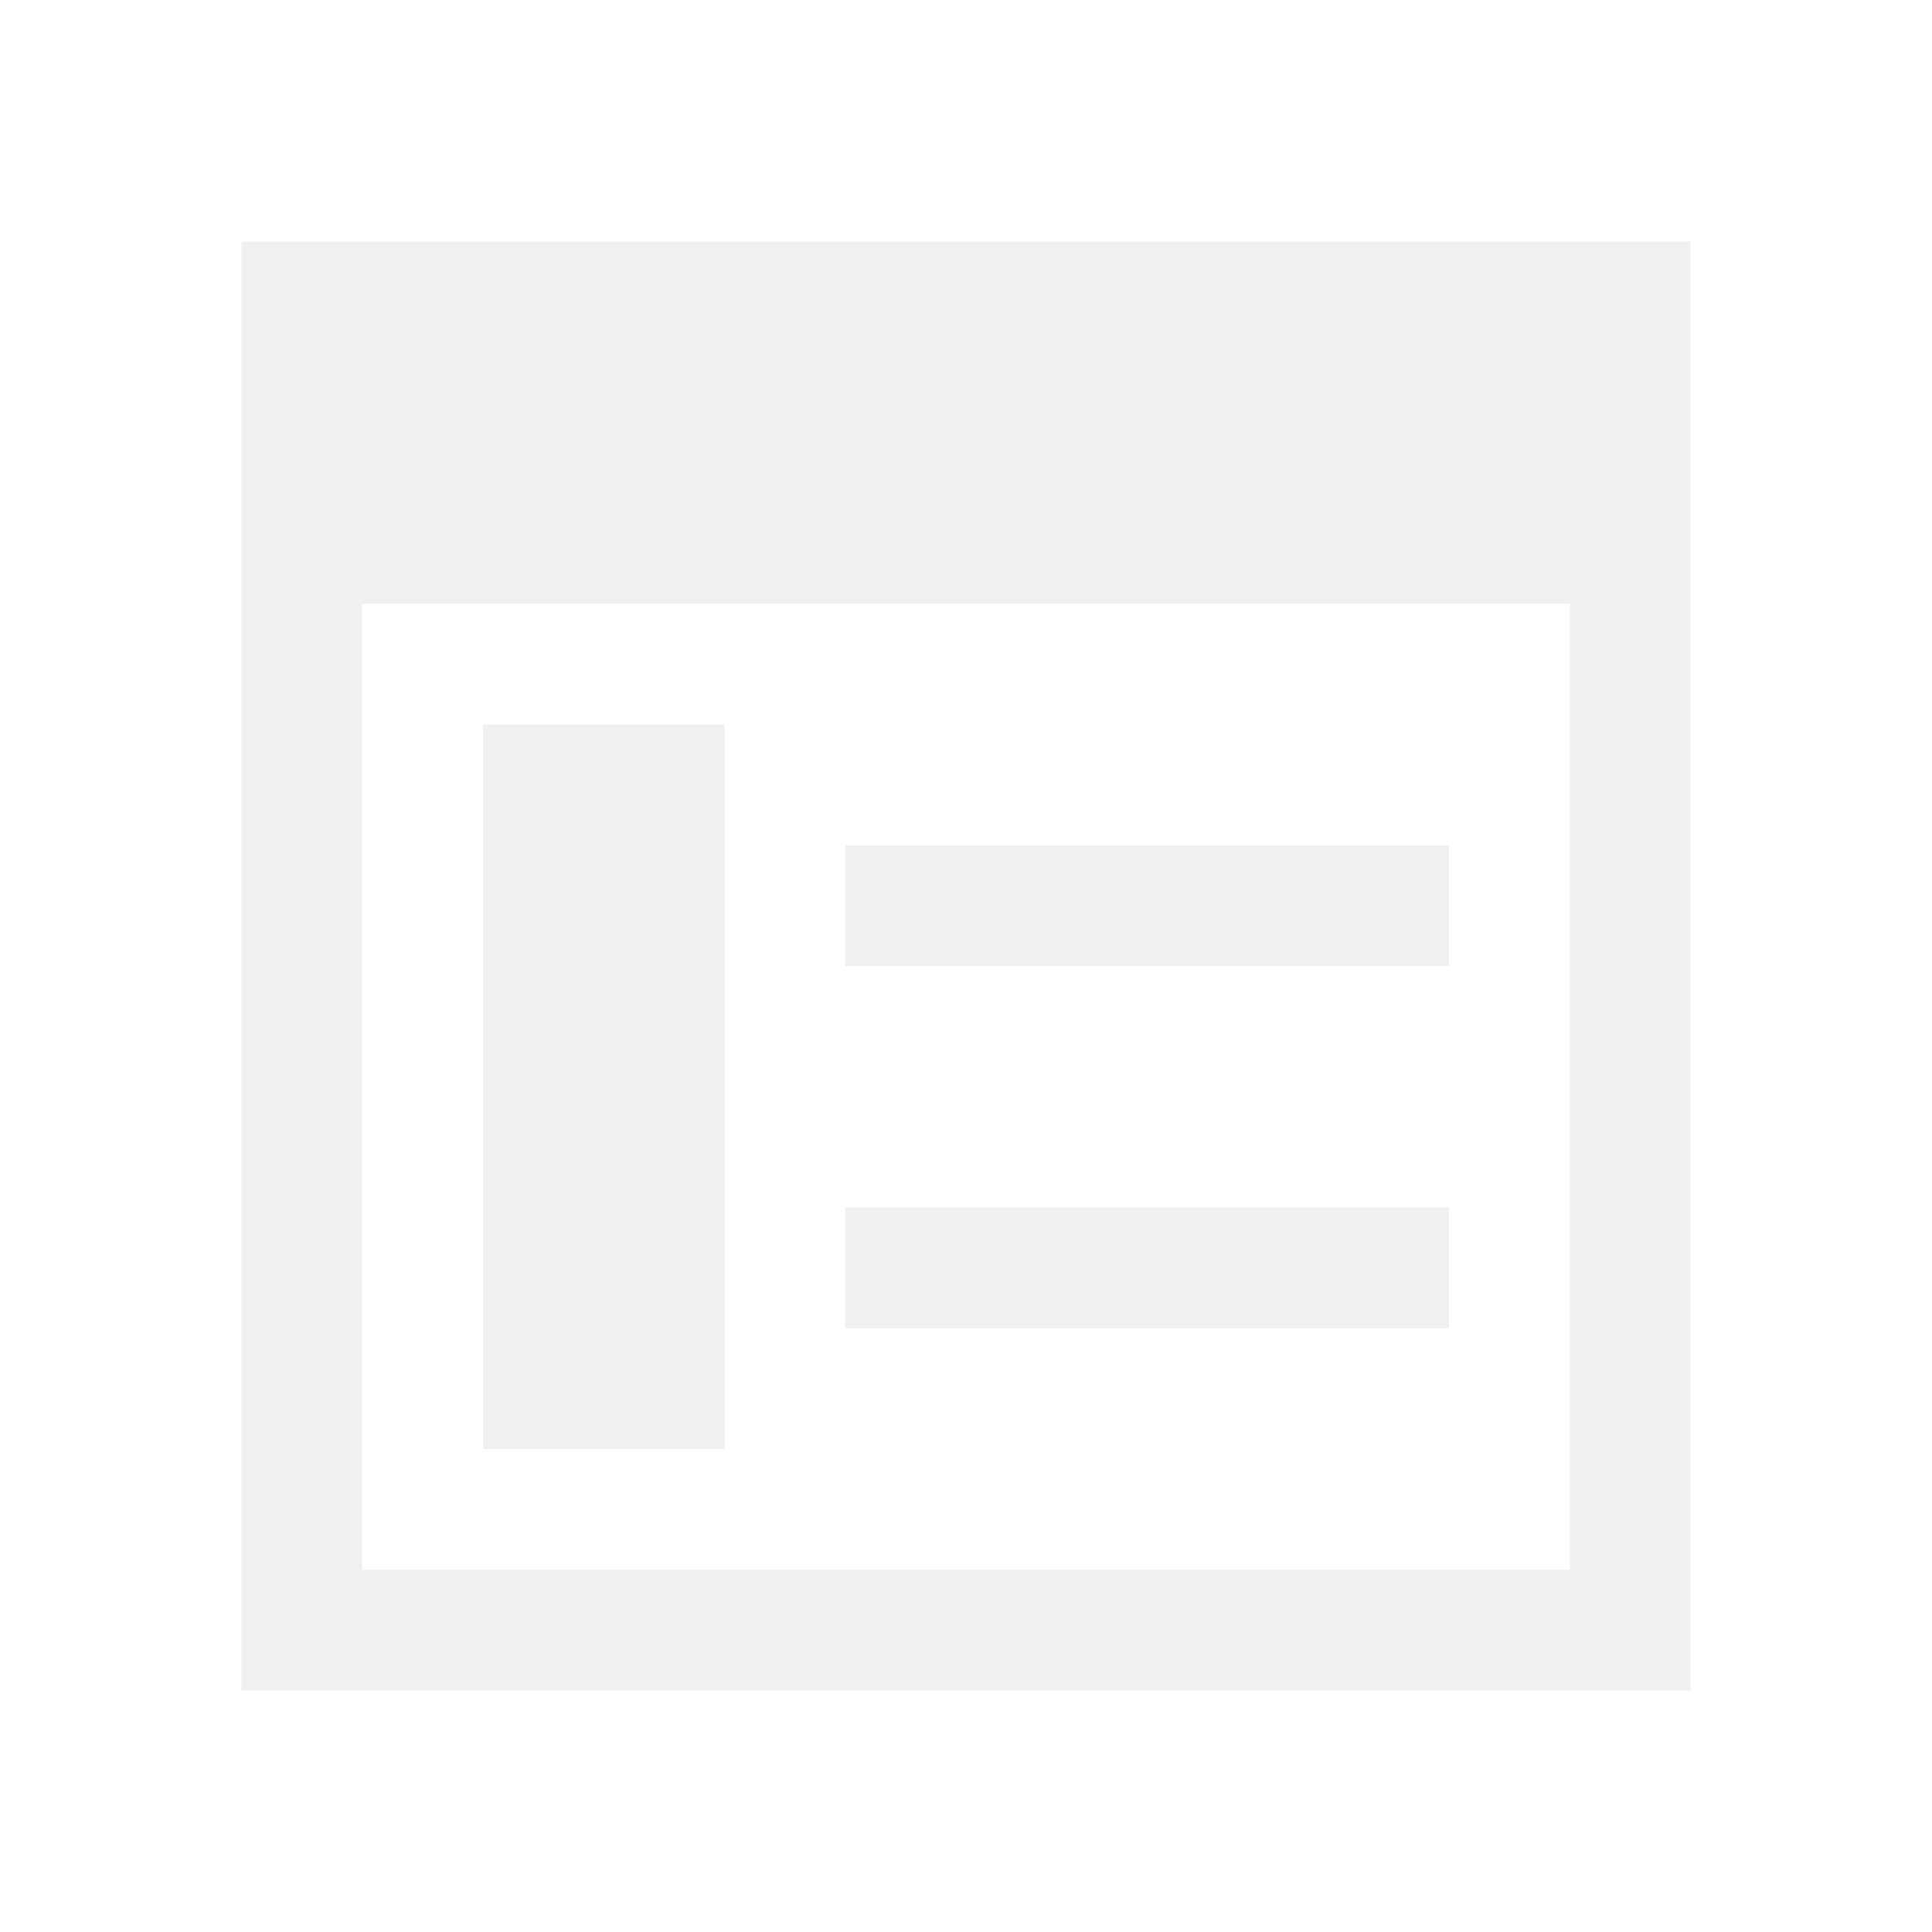
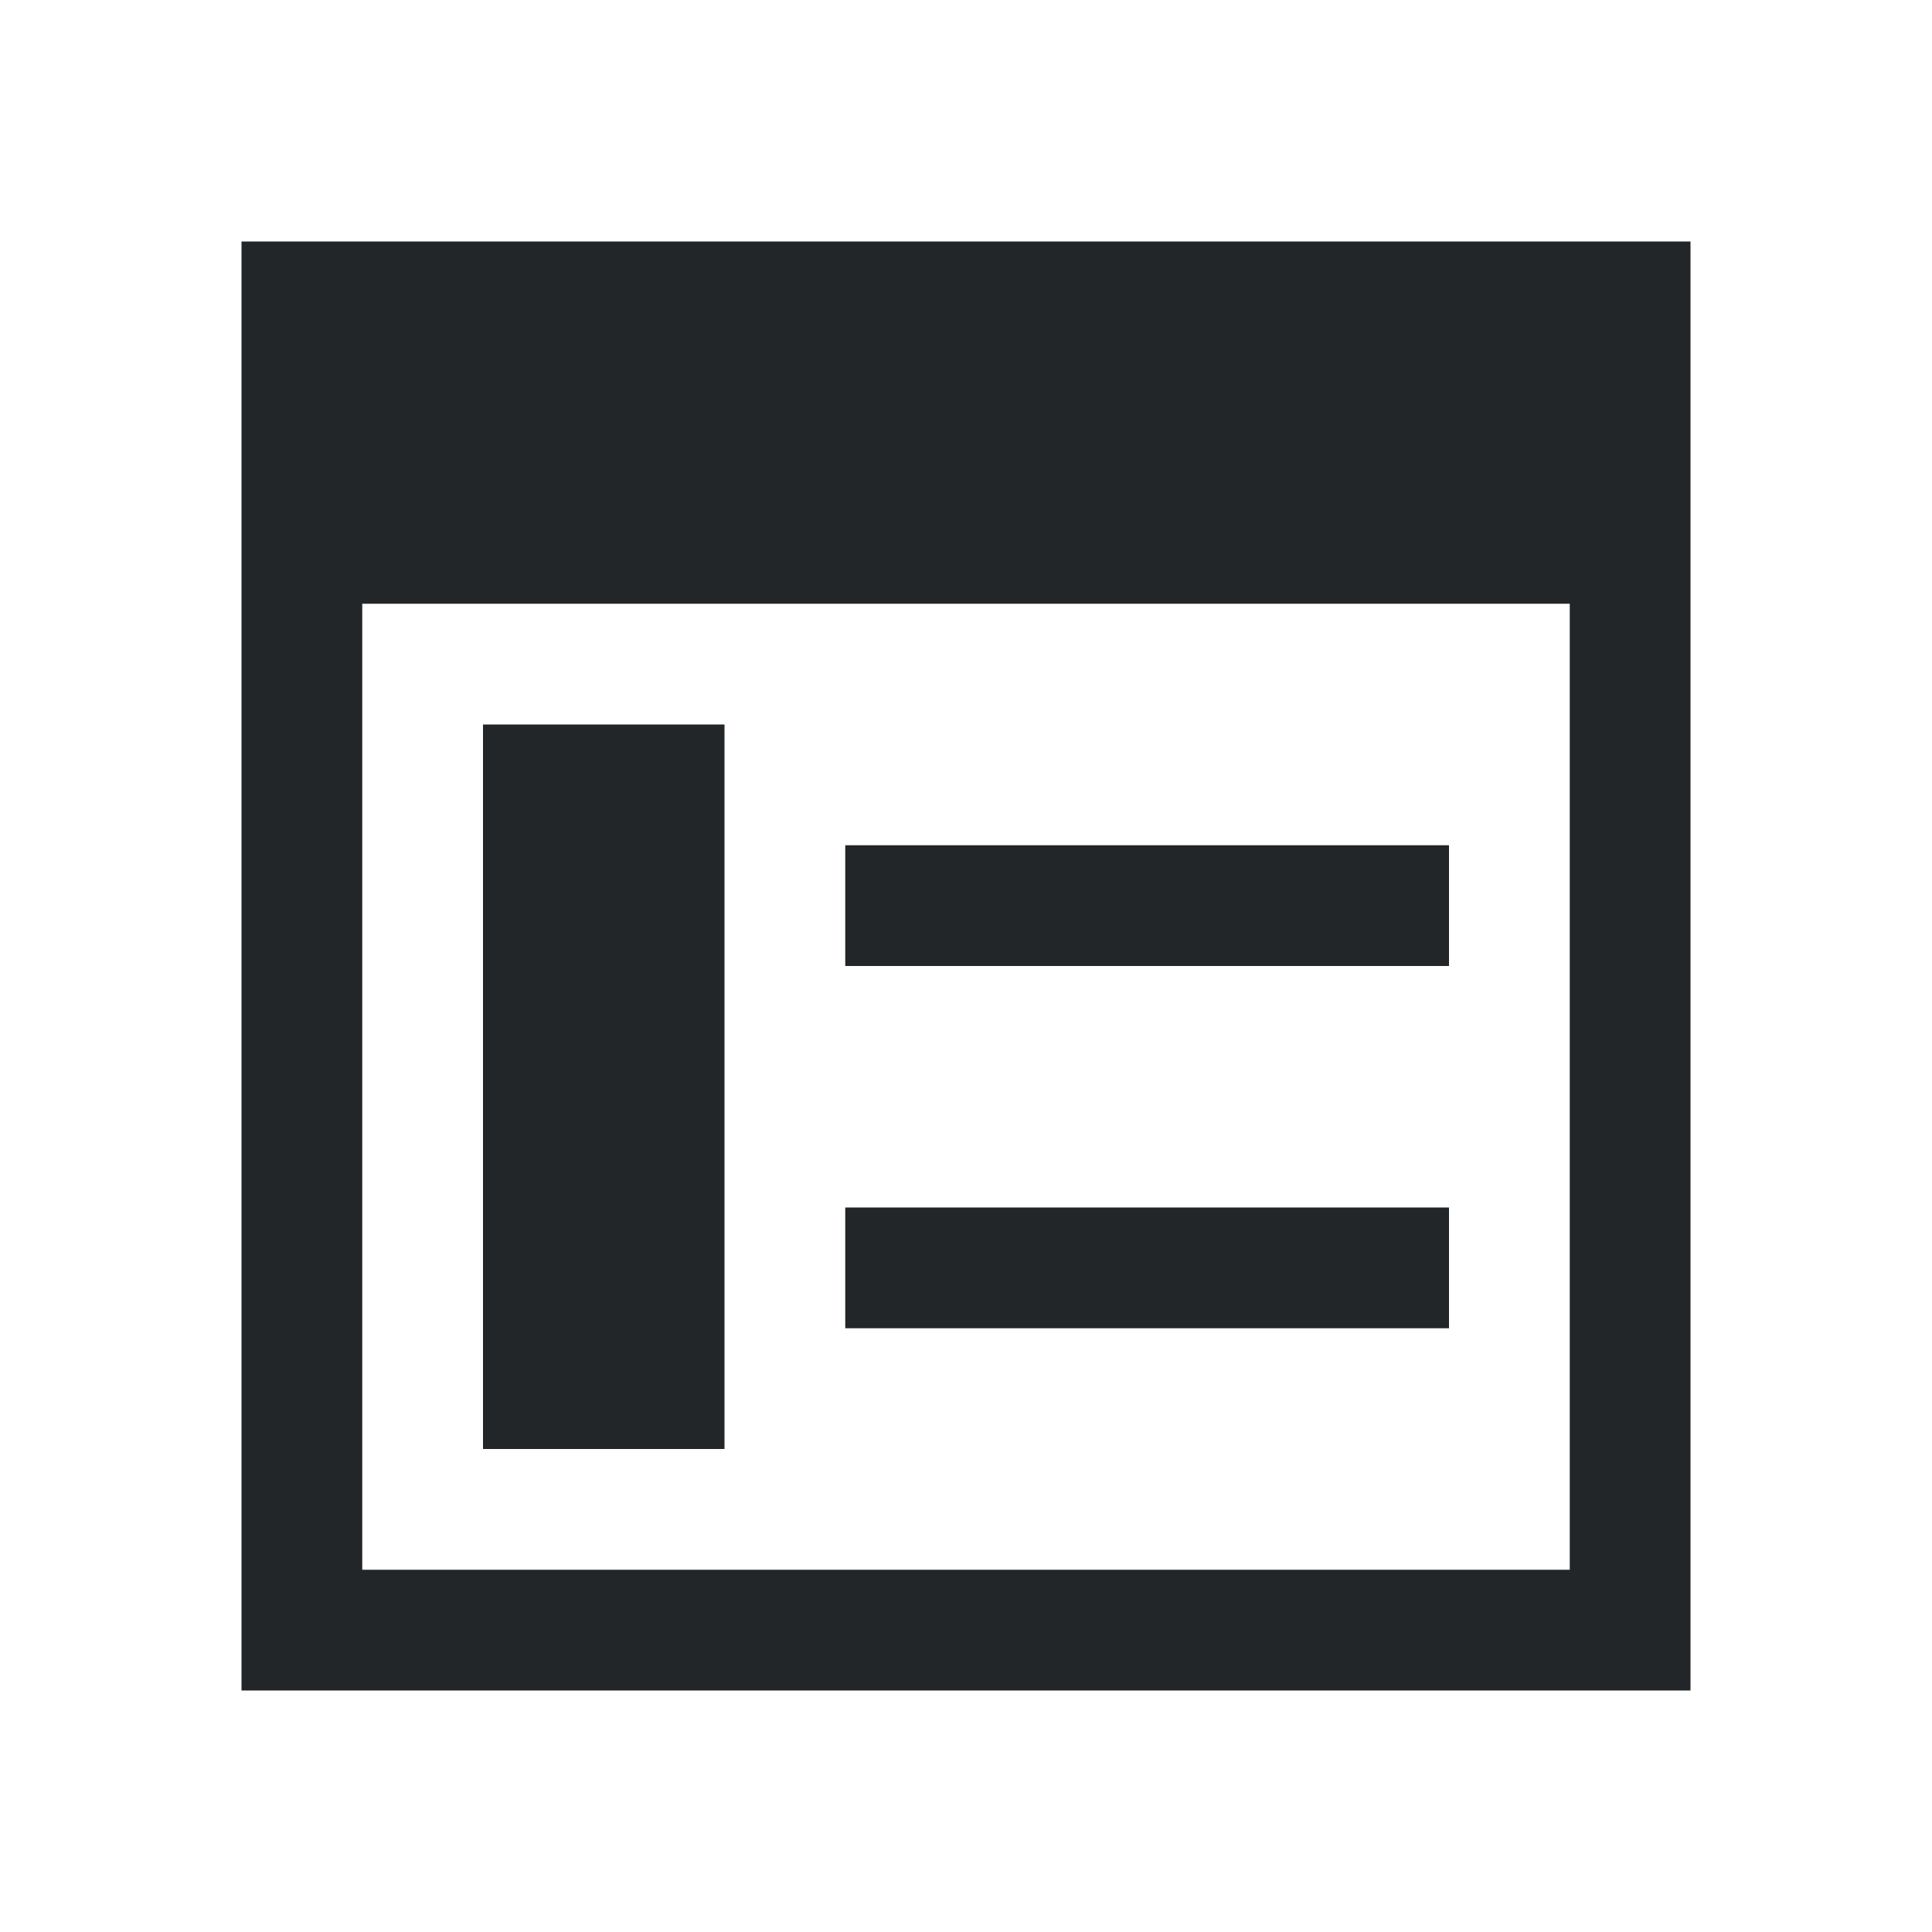
<svg xmlns="http://www.w3.org/2000/svg" viewBox="0 0 16 16">
  <defs id="defs3051">
    <style type="text/css" id="current-color-scheme">
      .ColorScheme-Text {
-         color:#eff0f1;
+         color:#232629;
      }
      </style>
  </defs>
  <path style="fill:currentColor;fill-opacity:1;stroke:none" d="M 2 2 L 2 5 L 2 14 L 3 14 L 14 14 L 14 13 L 14 2 L 3 2 L 2 2 z M 3 5 L 13 5 L 13 13 L 3 13 L 3 5 z M 4 6 L 4 12 L 6 12 L 6 6 L 4 6 z M 7 7 L 7 8 L 12 8 L 12 7 L 7 7 z M 7 10 L 7 11 L 12 11 L 12 10 L 7 10 z " class="ColorScheme-Text" />
</svg>
